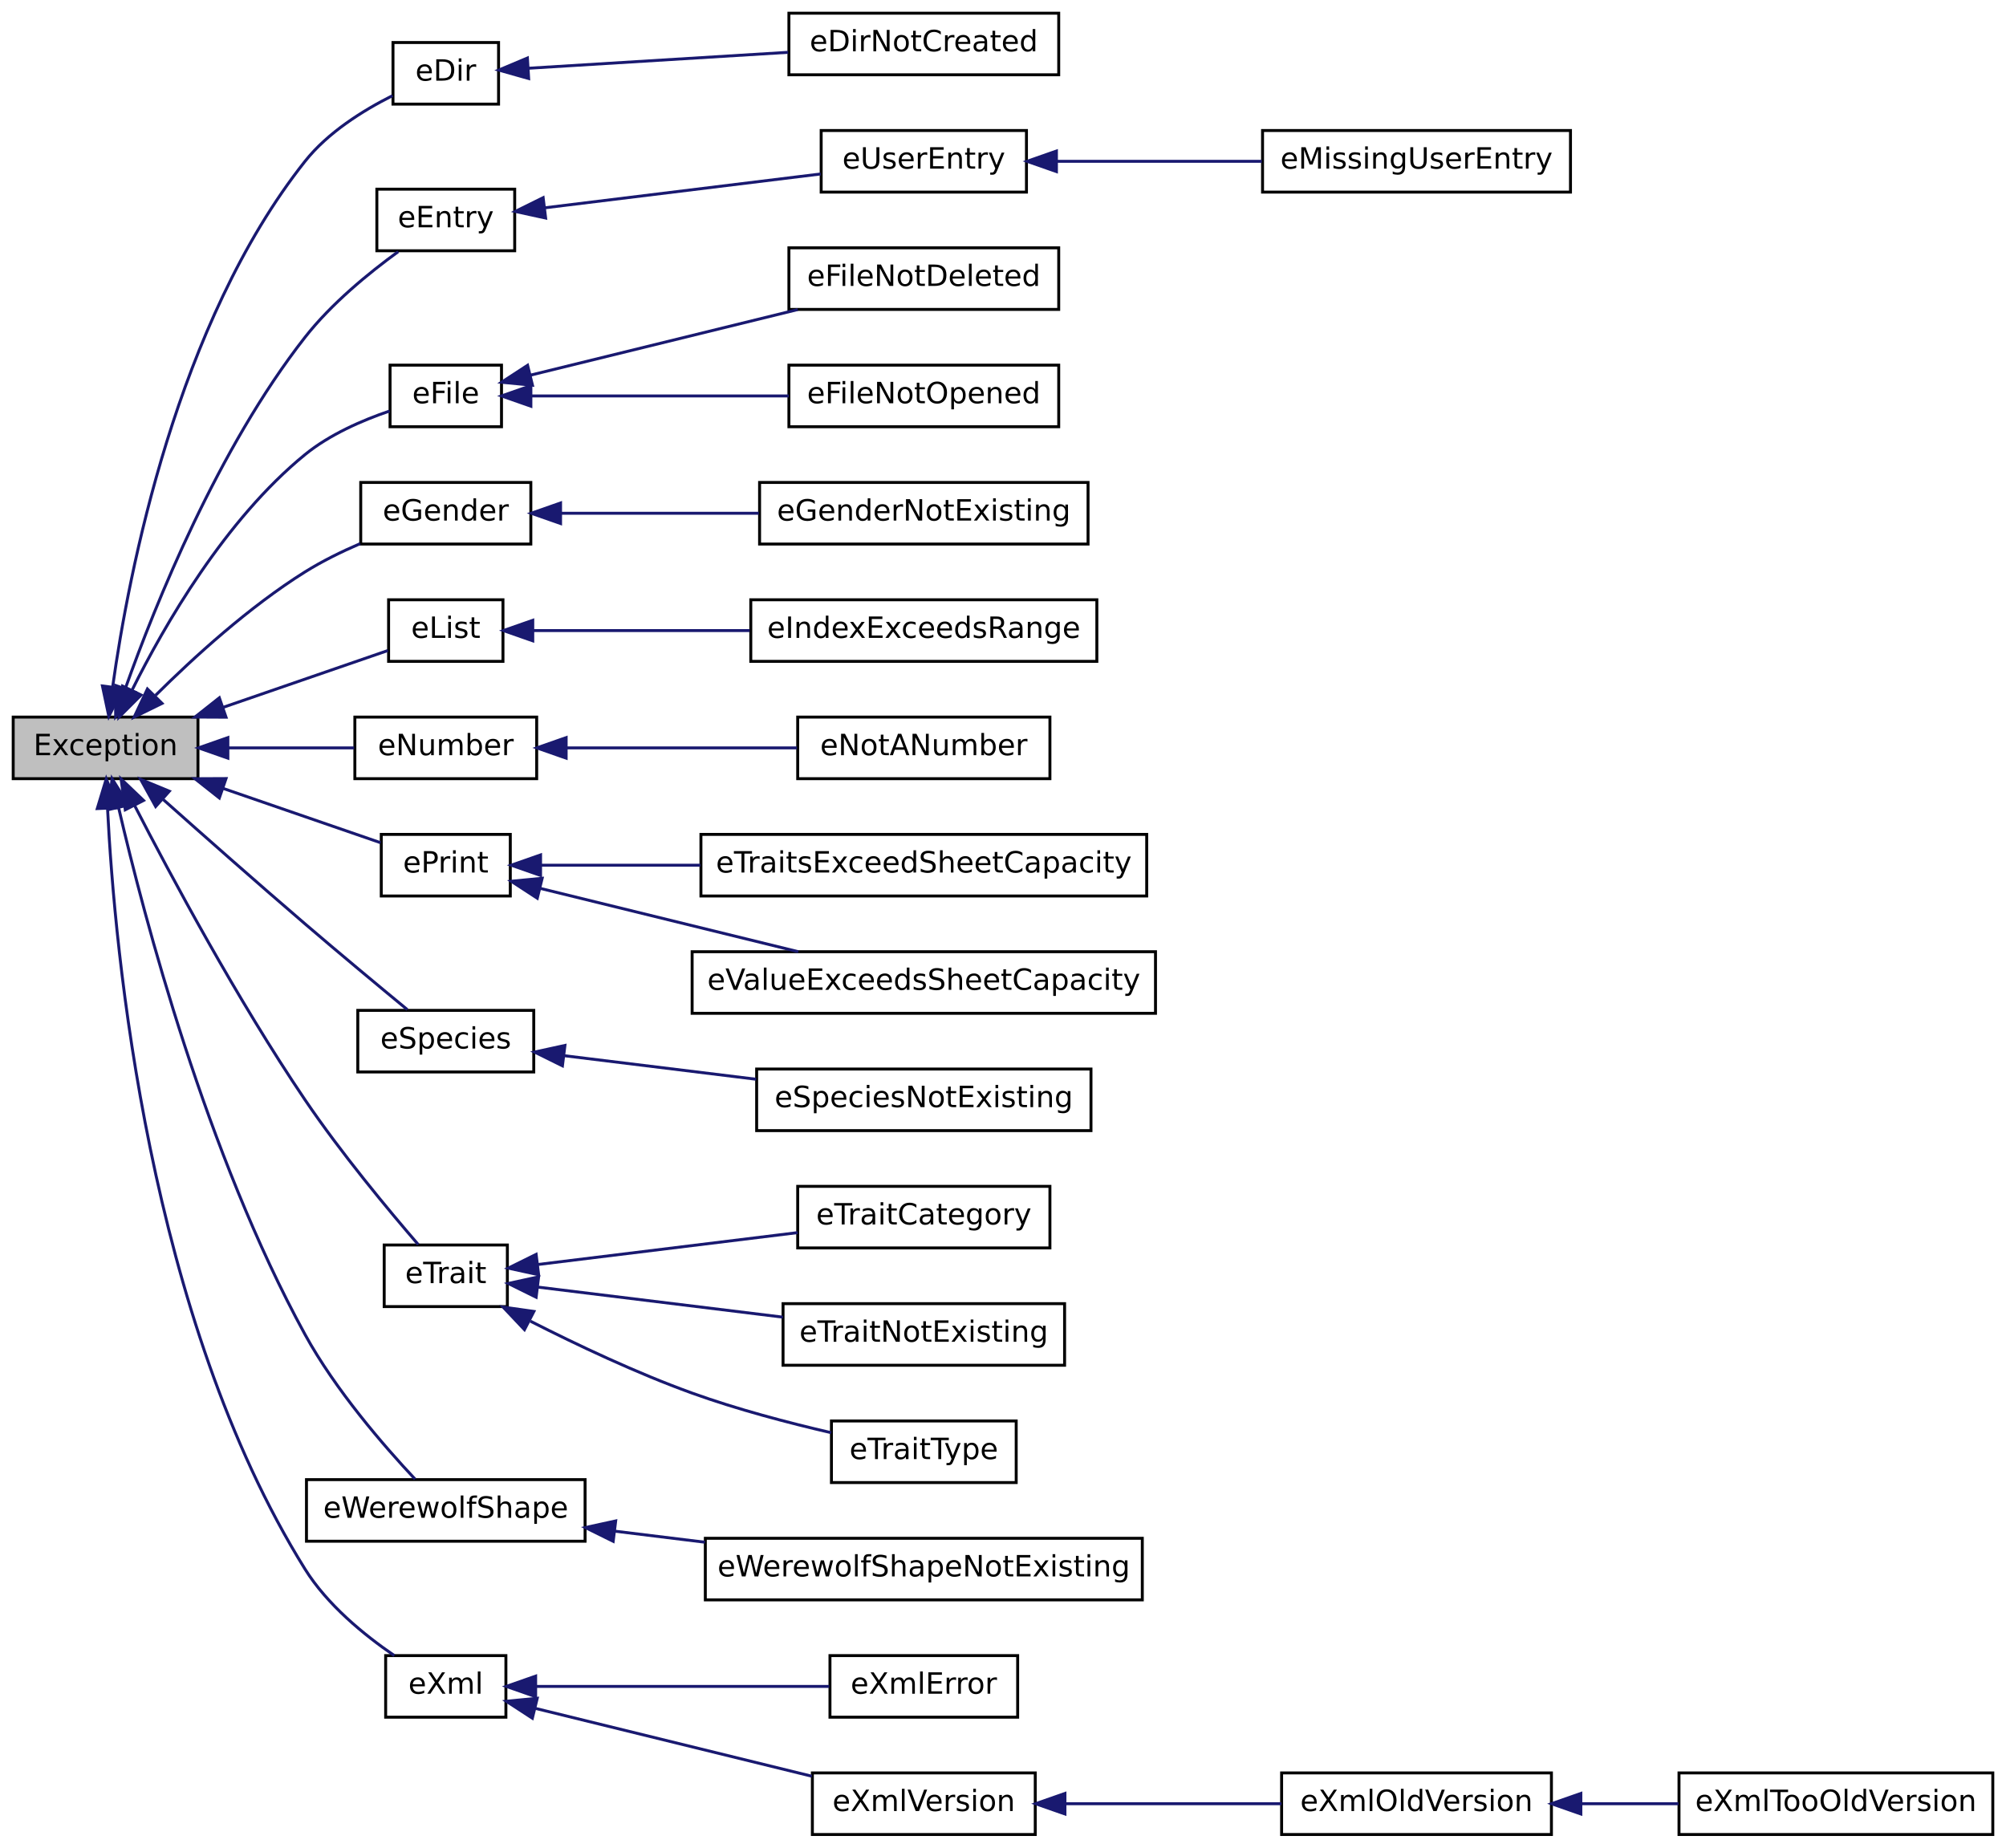
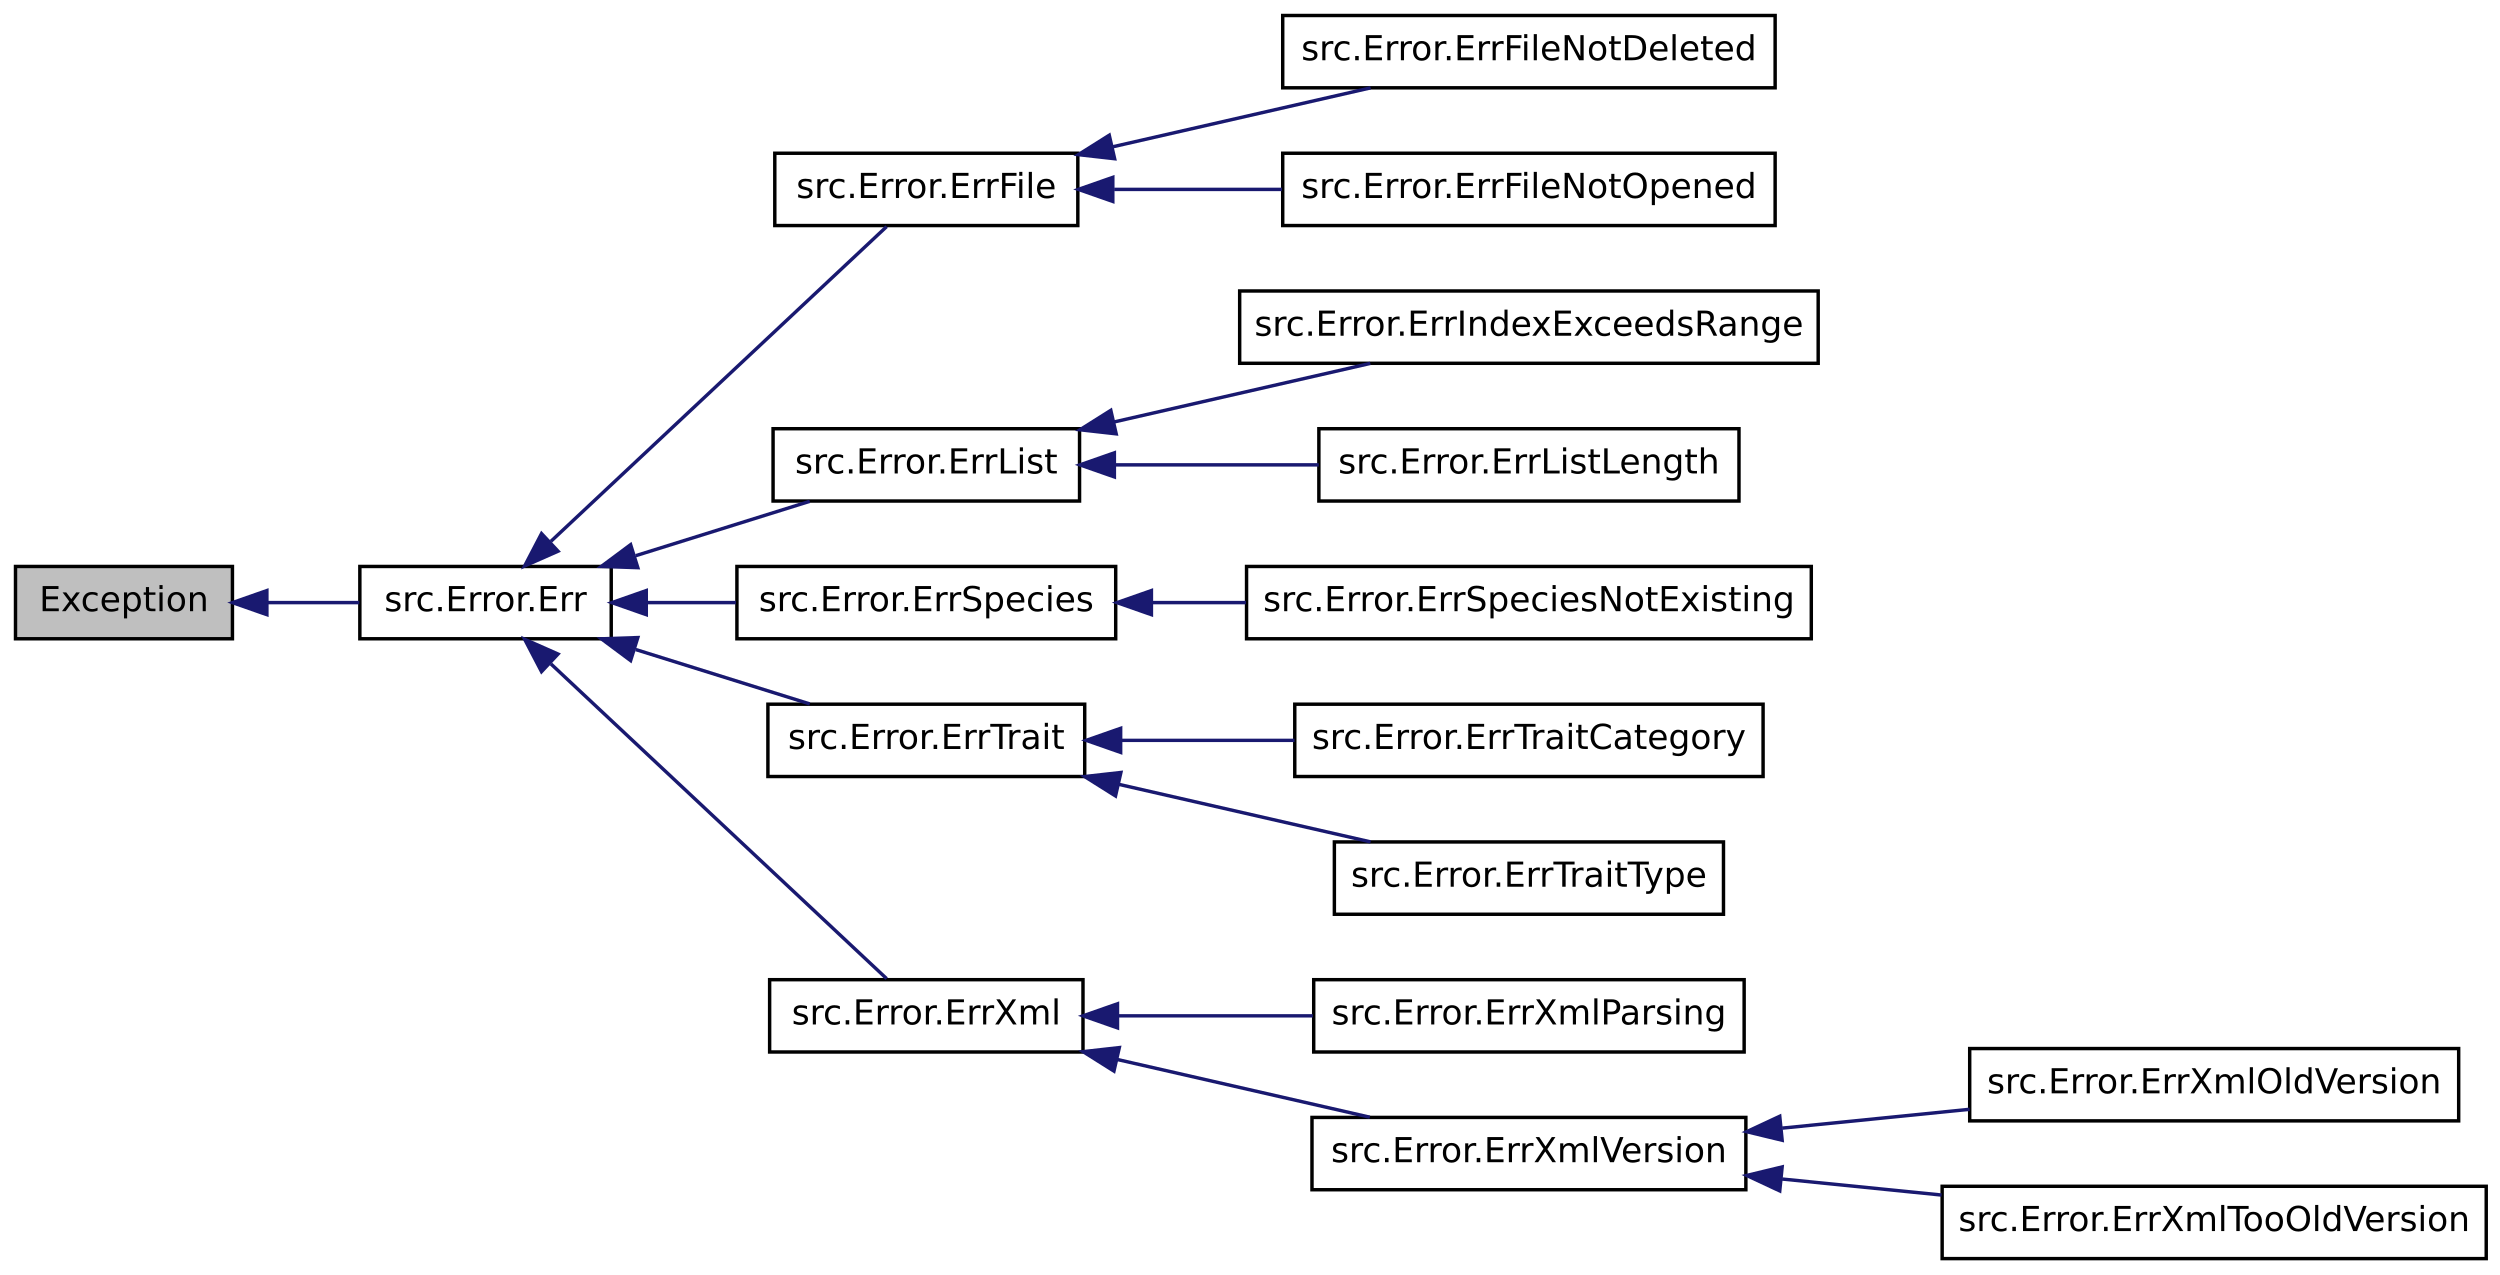
- <svg xmlns="http://www.w3.org/2000/svg" xmlns:xlink="http://www.w3.org/1999/xlink" width="684pt" height="630pt" viewBox="0.00 0.00 684.00 630.00">
-   <g id="graph1" class="graph" transform="scale(1 1) rotate(0) translate(4 626)">
-     <polygon fill="white" stroke="white" points="-4,5 -4,-626 681,-626 681,5 -4,5" />
+ <svg xmlns="http://www.w3.org/2000/svg" xmlns:xlink="http://www.w3.org/1999/xlink" width="726pt" height="370pt" viewBox="0.00 0.00 726.00 370.00">
+   <g id="graph1" class="graph" transform="scale(1 1) rotate(0) translate(4 366)">
+     <polygon fill="white" stroke="white" points="-4,5 -4,-366 723,-366 723,5 -4,5" />
    <g id="node1" class="node">
-       <polygon fill="#bfbfbf" stroke="black" points="0.5,-360.5 0.5,-381.5 63.5,-381.5 63.5,-360.5 0.5,-360.5" />
-       <text text-anchor="middle" x="32" y="-368.5" font-family="DejaVuSans" font-size="10.00">Exception</text>
+       <polygon fill="#bfbfbf" stroke="black" points="0.5,-180.5 0.5,-201.5 63.5,-201.5 63.5,-180.5 0.5,-180.5" />
+       <text text-anchor="middle" x="32" y="-188.5" font-family="DejaVuSans" font-size="10.00">Exception</text>
    </g>
    <g id="node3" class="node">
-       <a xlink:href="classe_dir.html" target="_top" xlink:title="Ausnahme im Verzeichnis-Management.">
-         <polygon fill="white" stroke="black" points="130,-590.5 130,-611.5 166,-611.5 166,-590.5 130,-590.5" />
-         <text text-anchor="middle" x="148" y="-598.5" font-family="DejaVuSans" font-size="10.00">eDir</text>
+       <a xlink:href="classsrc_1_1_error_1_1_err.html" target="_top" xlink:title="Basisklasse für die Ausnahmebehandlung.">
+         <polygon fill="white" stroke="black" points="100.5,-180.5 100.5,-201.5 173.5,-201.5 173.5,-180.5 100.5,-180.5" />
+         <text text-anchor="middle" x="137" y="-188.5" font-family="DejaVuSans" font-size="10.00">src.Error.Err</text>
      </a>
    </g>
    <g id="edge2" class="edge">
-       <path fill="none" stroke="midnightblue" d="M34.423,-391.875C39.88,-430.865 56.266,-515.794 100,-571 107.811,-580.86 119.811,-588.36 129.858,-593.395" />
-       <polygon fill="midnightblue" stroke="midnightblue" points="37.866,-391.212 33.111,-381.744 30.924,-392.111 37.866,-391.212" />
+       <path fill="none" stroke="midnightblue" d="M73.614,-191C82.45,-191 91.715,-191 100.35,-191" />
+       <polygon fill="midnightblue" stroke="midnightblue" points="73.504,-187.5 63.504,-191 73.503,-194.5 73.504,-187.5" />
+     </g>
+     <g id="node5" class="node">
+       <a xlink:href="classsrc_1_1_error_1_1_err_file.html" target="_top" xlink:title="Ausnahme im Datei-Management.">
+         <polygon fill="white" stroke="black" points="221,-300.5 221,-321.5 309,-321.5 309,-300.5 221,-300.5" />
+         <text text-anchor="middle" x="265" y="-308.5" font-family="DejaVuSans" font-size="10.00">src.Error.ErrFile</text>
+       </a>
+     </g>
+     <g id="edge4" class="edge">
+       <path fill="none" stroke="midnightblue" d="M155.972,-208.786C182.904,-234.035 231.398,-279.498 253.482,-300.202" />
+       <polygon fill="midnightblue" stroke="midnightblue" points="158.048,-205.935 148.359,-201.649 153.261,-211.042 158.048,-205.935" />
+     </g>
+     <g id="node11" class="node">
+       <a xlink:href="classsrc_1_1_error_1_1_err_list.html" target="_top" xlink:title="Ausnahme bei Listen.">
+         <polygon fill="white" stroke="black" points="220.5,-220.5 220.5,-241.5 309.5,-241.5 309.5,-220.5 220.5,-220.5" />
+         <text text-anchor="middle" x="265" y="-228.5" font-family="DejaVuSans" font-size="10.00">src.Error.ErrList</text>
+       </a>
+     </g>
+     <g id="edge10" class="edge">
+       <path fill="none" stroke="midnightblue" d="M180.607,-204.627C197.123,-209.789 215.663,-215.582 231.15,-220.422" />
+       <polygon fill="midnightblue" stroke="midnightblue" points="181.219,-201.152 170.63,-201.51 179.131,-207.833 181.219,-201.152" />
+     </g>
+     <g id="node17" class="node">
+       <a xlink:href="classsrc_1_1_error_1_1_err_species.html" target="_top" xlink:title="src.Error.ErrSpecies">
+         <polygon fill="white" stroke="black" points="210,-180.5 210,-201.5 320,-201.5 320,-180.5 210,-180.5" />
+         <text text-anchor="middle" x="265" y="-188.5" font-family="DejaVuSans" font-size="10.00">src.Error.ErrSpecies</text>
+       </a>
+     </g>
+     <g id="edge16" class="edge">
+       <path fill="none" stroke="midnightblue" d="M183.72,-191C192.163,-191 201.04,-191 209.701,-191" />
+       <polygon fill="midnightblue" stroke="midnightblue" points="183.68,-187.5 173.68,-191 183.68,-194.5 183.68,-187.5" />
+     </g>
+     <g id="node21" class="node">
+       <a xlink:href="classsrc_1_1_error_1_1_err_trait.html" target="_top" xlink:title="Ausnahme, falls Fehler bei den Eigenschaften auftritt.">
+         <polygon fill="white" stroke="black" points="219,-140.5 219,-161.5 311,-161.5 311,-140.5 219,-140.5" />
+         <text text-anchor="middle" x="265" y="-148.5" font-family="DejaVuSans" font-size="10.00">src.Error.ErrTrait</text>
+       </a>
+     </g>
+     <g id="edge20" class="edge">
+       <path fill="none" stroke="midnightblue" d="M180.607,-177.373C197.123,-172.211 215.663,-166.418 231.15,-161.578" />
+       <polygon fill="midnightblue" stroke="midnightblue" points="179.131,-174.167 170.63,-180.49 181.219,-180.848 179.131,-174.167" />
+     </g>
+     <g id="node27" class="node">
+       <a xlink:href="classsrc_1_1_error_1_1_err_xml.html" target="_top" xlink:title="Ausnahme beim Lesen der XML-Datei.">
+         <polygon fill="white" stroke="black" points="219.5,-60.5 219.5,-81.5 310.5,-81.5 310.5,-60.5 219.5,-60.5" />
+         <text text-anchor="middle" x="265" y="-68.5" font-family="DejaVuSans" font-size="10.00">src.Error.ErrXml</text>
+       </a>
+     </g>
+     <g id="edge26" class="edge">
+       <path fill="none" stroke="midnightblue" d="M155.972,-173.214C182.904,-147.965 231.398,-102.502 253.482,-81.798" />
+       <polygon fill="midnightblue" stroke="midnightblue" points="153.261,-170.958 148.359,-180.351 158.048,-176.065 153.261,-170.958" />
    </g>
    <g id="node7" class="node">
-       <a xlink:href="classe_entry.html" target="_top" xlink:title="Ausnahme, falls Fehler bei einer Eingabe auftreten.">
-         <polygon fill="white" stroke="black" points="124.5,-540.5 124.5,-561.5 171.5,-561.5 171.5,-540.5 124.5,-540.5" />
-         <text text-anchor="middle" x="148" y="-548.5" font-family="DejaVuSans" font-size="10.00">eEntry</text>
+       <a xlink:href="classsrc_1_1_error_1_1_err_file_not_deleted.html" target="_top" xlink:title="Datei kann nicht gelöscht werden.">
+         <polygon fill="white" stroke="black" points="368.5,-340.5 368.5,-361.5 511.5,-361.5 511.5,-340.5 368.5,-340.5" />
+         <text text-anchor="middle" x="440" y="-348.5" font-family="DejaVuSans" font-size="10.00">src.Error.ErrFileNotDeleted</text>
      </a>
    </g>
    <g id="edge6" class="edge">
-       <path fill="none" stroke="midnightblue" d="M38.795,-391.411C49.005,-420.099 70.317,-473.076 100,-511 108.959,-522.446 121.691,-532.869 131.79,-540.204" />
-       <polygon fill="midnightblue" stroke="midnightblue" points="42.009,-389.994 35.432,-381.687 35.393,-392.282 42.009,-389.994" />
+       <path fill="none" stroke="midnightblue" d="M319.173,-323.382C343.157,-328.865 371.07,-335.245 394.021,-340.49" />
+       <polygon fill="midnightblue" stroke="midnightblue" points="319.688,-319.91 309.16,-321.094 318.129,-326.734 319.688,-319.91" />
+     </g>
+     <g id="node9" class="node">
+       <a xlink:href="classsrc_1_1_error_1_1_err_file_not_opened.html" target="_top" xlink:title="Datei kann nicht geöffnet werden.">
+         <polygon fill="white" stroke="black" points="368.5,-300.5 368.5,-321.5 511.5,-321.5 511.5,-300.5 368.5,-300.5" />
+         <text text-anchor="middle" x="440" y="-308.5" font-family="DejaVuSans" font-size="10.00">src.Error.ErrFileNotOpened</text>
+       </a>
+     </g>
+     <g id="edge8" class="edge">
+       <path fill="none" stroke="midnightblue" d="M319.554,-311C334.98,-311 352.004,-311 368.276,-311" />
+       <polygon fill="midnightblue" stroke="midnightblue" points="319.16,-307.5 309.16,-311 319.16,-314.5 319.16,-307.5" />
    </g>
    <g id="node13" class="node">
-       <a xlink:href="classe_file.html" target="_top" xlink:title="Ausnahme im Datei-Management.">
-         <polygon fill="white" stroke="black" points="129,-480.5 129,-501.5 167,-501.5 167,-480.5 129,-480.5" />
-         <text text-anchor="middle" x="148" y="-488.5" font-family="DejaVuSans" font-size="10.00">eFile</text>
+       <a xlink:href="classsrc_1_1_error_1_1_err_index_exceeds_range.html" target="_top" xlink:title="Index überschreitet Listengröße.">
+         <polygon fill="white" stroke="black" points="356,-260.5 356,-281.5 524,-281.5 524,-260.5 356,-260.5" />
+         <text text-anchor="middle" x="440" y="-268.5" font-family="DejaVuSans" font-size="10.00">src.Error.ErrIndexExceedsRange</text>
      </a>
    </g>
    <g id="edge12" class="edge">
-       <path fill="none" stroke="midnightblue" d="M41.017,-390.674C52.08,-412.879 72.771,-448.791 100,-471 108.395,-477.847 119.467,-482.67 128.861,-485.861" />
-       <polygon fill="midnightblue" stroke="midnightblue" points="44.111,-389.03 36.623,-381.535 37.802,-392.064 44.111,-389.03" />
+       <path fill="none" stroke="midnightblue" d="M319.581,-243.476C343.447,-248.931 371.137,-255.26 393.943,-260.473" />
+       <polygon fill="midnightblue" stroke="midnightblue" points="320.141,-240.014 309.613,-241.197 318.581,-246.838 320.141,-240.014" />
+     </g>
+     <g id="node15" class="node">
+       <a xlink:href="classsrc_1_1_error_1_1_err_list_length.html" target="_top" xlink:title="Listenlänge stimmt nicht mit erwartetem Wert überein.">
+         <polygon fill="white" stroke="black" points="379,-220.5 379,-241.5 501,-241.5 501,-220.5 379,-220.5" />
+         <text text-anchor="middle" x="440" y="-228.5" font-family="DejaVuSans" font-size="10.00">src.Error.ErrListLength</text>
+       </a>
+     </g>
+     <g id="edge14" class="edge">
+       <path fill="none" stroke="midnightblue" d="M319.782,-231C338.57,-231 359.71,-231 378.962,-231" />
+       <polygon fill="midnightblue" stroke="midnightblue" points="319.613,-227.5 309.613,-231 319.613,-234.5 319.613,-227.5" />
    </g>
    <g id="node19" class="node">
-       <a xlink:href="classe_gender.html" target="_top" xlink:title="Ausnahme, falls Fehler bei den Geschlechtern auftritt.">
-         <polygon fill="white" stroke="black" points="119,-440.5 119,-461.5 177,-461.5 177,-440.5 119,-440.5" />
-         <text text-anchor="middle" x="148" y="-448.5" font-family="DejaVuSans" font-size="10.00">eGender</text>
+       <a xlink:href="classsrc_1_1_error_1_1_err_species_not_existing.html" target="_top" xlink:title="src.Error.ErrSpeciesNotExisting">
+         <polygon fill="white" stroke="black" points="358,-180.5 358,-201.5 522,-201.5 522,-180.5 358,-180.5" />
+         <text text-anchor="middle" x="440" y="-188.5" font-family="DejaVuSans" font-size="10.00">src.Error.ErrSpeciesNotExisting</text>
      </a>
    </g>
    <g id="edge18" class="edge">
-       <path fill="none" stroke="midnightblue" d="M49.047,-388.926C62.08,-401.876 80.987,-419.109 100,-431 105.817,-434.638 112.411,-437.879 118.807,-440.637" />
-       <polygon fill="midnightblue" stroke="midnightblue" points="51.252,-386.176 41.743,-381.503 46.262,-391.086 51.252,-386.176" />
+       <path fill="none" stroke="midnightblue" d="M330.621,-191C339.498,-191 348.696,-191 357.816,-191" />
+       <polygon fill="midnightblue" stroke="midnightblue" points="330.371,-187.5 320.371,-191 330.371,-194.5 330.371,-187.5" />
    </g>
    <g id="node23" class="node">
-       <a xlink:href="classe_list.html" target="_top" xlink:title="Ausnahme bei Listen oder Vektoren.">
-         <polygon fill="white" stroke="black" points="128.5,-400.5 128.5,-421.5 167.5,-421.5 167.5,-400.5 128.5,-400.5" />
-         <text text-anchor="middle" x="148" y="-408.5" font-family="DejaVuSans" font-size="10.00">eList</text>
+       <a xlink:href="classsrc_1_1_error_1_1_err_trait_category.html" target="_top" xlink:title="Ausnahme, falls eine falsche Kategorie genutzt wird.">
+         <polygon fill="white" stroke="black" points="372,-140.5 372,-161.5 508,-161.5 508,-140.5 372,-140.5" />
+         <text text-anchor="middle" x="440" y="-148.5" font-family="DejaVuSans" font-size="10.00">src.Error.ErrTraitCategory</text>
      </a>
    </g>
    <g id="edge22" class="edge">
-       <path fill="none" stroke="midnightblue" d="M72.102,-384.828C91.095,-391.377 112.926,-398.906 128.285,-404.202" />
-       <polygon fill="midnightblue" stroke="midnightblue" points="73.072,-381.461 62.478,-381.51 70.79,-388.078 73.072,-381.461" />
+       <path fill="none" stroke="midnightblue" d="M321.707,-151C337.722,-151 355.314,-151 371.923,-151" />
+       <polygon fill="midnightblue" stroke="midnightblue" points="321.437,-147.5 311.437,-151 321.437,-154.5 321.437,-147.5" />
    </g>
-     <g id="node27" class="node">
-       <a xlink:href="classe_number.html" target="_top" xlink:title="Ausnahme bei Zahlen.">
-         <polygon fill="white" stroke="black" points="117,-360.5 117,-381.5 179,-381.5 179,-360.5 117,-360.5" />
-         <text text-anchor="middle" x="148" y="-368.5" font-family="DejaVuSans" font-size="10.00">eNumber</text>
+     <g id="node25" class="node">
+       <a xlink:href="classsrc_1_1_error_1_1_err_trait_type.html" target="_top" xlink:title="Ausnahme, falls ein falscher Typ genutzt wird.">
+         <polygon fill="white" stroke="black" points="383.5,-100.5 383.5,-121.5 496.5,-121.5 496.5,-100.5 383.5,-100.5" />
+         <text text-anchor="middle" x="440" y="-108.5" font-family="DejaVuSans" font-size="10.00">src.Error.ErrTraitType</text>
      </a>
    </g>
-     <g id="edge26" class="edge">
-       <path fill="none" stroke="midnightblue" d="M73.725,-371C87.913,-371 103.516,-371 116.742,-371" />
-       <polygon fill="midnightblue" stroke="midnightblue" points="73.698,-367.5 63.697,-371 73.698,-374.5 73.698,-367.5" />
+     <g id="edge24" class="edge">
+       <path fill="none" stroke="midnightblue" d="M320.853,-138.234C344.454,-132.839 371.607,-126.633 394.024,-121.509" />
+       <polygon fill="midnightblue" stroke="midnightblue" points="319.948,-134.85 310.979,-140.49 321.508,-141.674 319.948,-134.85" />
+     </g>
+     <g id="node29" class="node">
+       <a xlink:href="classsrc_1_1_error_1_1_err_xml_parsing.html" target="_top" xlink:title="Beim Parsen der XML-Datei trat ein Fehler auf.">
+         <polygon fill="white" stroke="black" points="377.5,-60.5 377.5,-81.5 502.5,-81.5 502.5,-60.5 377.5,-60.5" />
+         <text text-anchor="middle" x="440" y="-68.5" font-family="DejaVuSans" font-size="10.00">src.Error.ErrXmlParsing</text>
+       </a>
+     </g>
+     <g id="edge28" class="edge">
+       <path fill="none" stroke="midnightblue" d="M320.583,-71C338.612,-71 358.737,-71 377.251,-71" />
+       <polygon fill="midnightblue" stroke="midnightblue" points="320.522,-67.5 310.522,-71 320.522,-74.5 320.522,-67.5" />
    </g>
    <g id="node31" class="node">
-       <a xlink:href="classe_print.html" target="_top" xlink:title="Ausnahme, falls beim Audrucken ein Fehler entsteht.">
-         <polygon fill="white" stroke="black" points="126,-320.5 126,-341.5 170,-341.5 170,-320.5 126,-320.5" />
-         <text text-anchor="middle" x="148" y="-328.5" font-family="DejaVuSans" font-size="10.00">ePrint</text>
+       <a xlink:href="classsrc_1_1_error_1_1_err_xml_version.html" target="_top" xlink:title="Die XML-Datei weist die falsche Version auf.">
+         <polygon fill="white" stroke="black" points="377,-20.5 377,-41.5 503,-41.5 503,-20.5 377,-20.5" />
+         <text text-anchor="middle" x="440" y="-28.5" font-family="DejaVuSans" font-size="10.00">src.Error.ErrXmlVersion</text>
      </a>
    </g>
    <g id="edge30" class="edge">
-       <path fill="none" stroke="midnightblue" d="M72.152,-357.154C90.126,-350.957 110.633,-343.885 125.788,-338.659" />
-       <polygon fill="midnightblue" stroke="midnightblue" points="70.79,-353.922 62.478,-360.49 73.072,-360.539 70.79,-353.922" />
-     </g>
-     <g id="node37" class="node">
-       <a xlink:href="classe_species.html" target="_top" xlink:title="Ausnahme, falls Fehler bei den Spezies auftritt.">
-         <polygon fill="white" stroke="black" points="118,-260.5 118,-281.5 178,-281.5 178,-260.5 118,-260.5" />
-         <text text-anchor="middle" x="148" y="-268.5" font-family="DejaVuSans" font-size="10.00">eSpecies</text>
-       </a>
-     </g>
-     <g id="edge36" class="edge">
-       <path fill="none" stroke="midnightblue" d="M51.668,-353.384C65.178,-341.348 83.57,-325.089 100,-311 111.693,-300.973 125.183,-289.762 134.878,-281.767" />
-       <polygon fill="midnightblue" stroke="midnightblue" points="49.077,-351.005 43.948,-360.275 53.739,-356.227 49.077,-351.005" />
-     </g>
-     <g id="node41" class="node">
-       <a xlink:href="classe_trait.html" target="_top" xlink:title="Ausnahme, falls Fehler bei den Eigenschaften auftritt.">
-         <polygon fill="white" stroke="black" points="127,-180.5 127,-201.5 169,-201.5 169,-180.5 127,-180.5" />
-         <text text-anchor="middle" x="148" y="-188.5" font-family="DejaVuSans" font-size="10.00">eTrait</text>
-       </a>
-     </g>
-     <g id="edge40" class="edge">
-       <path fill="none" stroke="midnightblue" d="M41.835,-351.476C54.313,-327.249 76.992,-284.984 100,-251 112.265,-232.884 128.515,-213.355 138.61,-201.658" />
-       <polygon fill="midnightblue" stroke="midnightblue" points="38.712,-349.895 37.284,-360.393 44.947,-353.077 38.712,-349.895" />
-     </g>
-     <g id="node49" class="node">
-       <a xlink:href="classe_werewolf_shape.html" target="_top" xlink:title="Ausnahme, falls Fehler Bei den Gestalten der Werwölfe auftritt.">
-         <polygon fill="white" stroke="black" points="100.5,-100.5 100.5,-121.5 195.5,-121.5 195.5,-100.5 100.5,-100.5" />
-         <text text-anchor="middle" x="148" y="-108.5" font-family="DejaVuSans" font-size="10.00">eWerewolfShape</text>
-       </a>
-     </g>
-     <g id="edge48" class="edge">
-       <path fill="none" stroke="midnightblue" d="M36.509,-350.344C45.208,-312.943 66.462,-232.21 100,-171 110.384,-152.048 126.848,-133.055 137.538,-121.662" />
-       <polygon fill="midnightblue" stroke="midnightblue" points="33.007,-349.964 34.213,-360.49 39.834,-351.51 33.007,-349.964" />
-     </g>
-     <g id="node53" class="node">
-       <a xlink:href="classe_xml.html" target="_top" xlink:title="Ausnahme beim Lesen der XML-Datei.">
-         <polygon fill="white" stroke="black" points="127.5,-40.5 127.5,-61.5 168.5,-61.5 168.5,-40.5 127.5,-40.5" />
-         <text text-anchor="middle" x="148" y="-48.5" font-family="DejaVuSans" font-size="10.00">eXml</text>
-       </a>
-     </g>
-     <g id="edge52" class="edge">
-       <path fill="none" stroke="midnightblue" d="M32.675,-350.198C35.141,-301.294 46.616,-176.69 100,-91 107.571,-78.847 120.096,-68.592 130.454,-61.509" />
-       <polygon fill="midnightblue" stroke="midnightblue" points="29.167,-350.302 32.238,-360.442 36.161,-350.6 29.167,-350.302" />
-     </g>
-     <g id="node5" class="node">
-       <a xlink:href="classe_dir_not_created.html" target="_top" xlink:title="Verzeichnis kann nicht angelegt werden.">
-         <polygon fill="white" stroke="black" points="265,-600.5 265,-621.5 357,-621.5 357,-600.5 265,-600.5" />
-         <text text-anchor="middle" x="311" y="-608.5" font-family="DejaVuSans" font-size="10.00">eDirNotCreated</text>
-       </a>
-     </g>
-     <g id="edge4" class="edge">
-       <path fill="none" stroke="midnightblue" d="M176.07,-602.722C200.421,-604.216 236.15,-606.408 264.725,-608.161" />
-       <polygon fill="midnightblue" stroke="midnightblue" points="176.262,-599.227 166.067,-602.108 175.834,-606.214 176.262,-599.227" />
-     </g>
-     <g id="node9" class="node">
-       <a xlink:href="classe_user_entry.html" target="_top" xlink:title="Ausnahme, falls Fehler bei einer Benutzereingabe auftreten.">
-         <polygon fill="white" stroke="black" points="276,-560.5 276,-581.5 346,-581.5 346,-560.5 276,-560.5" />
-         <text text-anchor="middle" x="311" y="-568.5" font-family="DejaVuSans" font-size="10.00">eUserEntry</text>
-       </a>
-     </g>
-     <g id="edge8" class="edge">
-       <path fill="none" stroke="midnightblue" d="M181.648,-555.129C209.158,-558.504 247.931,-563.262 275.843,-566.686" />
-       <polygon fill="midnightblue" stroke="midnightblue" points="182.053,-551.652 171.702,-553.908 181.201,-558.6 182.053,-551.652" />
-     </g>
-     <g id="node11" class="node">
-       <a xlink:href="classe_missing_user_entry.html" target="_top" xlink:title="Ausnahme, falls Fehler bei einer Benutzereingabe auftreten.">
-         <polygon fill="white" stroke="black" points="426.5,-560.5 426.5,-581.5 531.5,-581.5 531.5,-560.5 426.5,-560.5" />
-         <text text-anchor="middle" x="479" y="-568.5" font-family="DejaVuSans" font-size="10.00">eMissingUserEntry</text>
-       </a>
-     </g>
-     <g id="edge10" class="edge">
-       <path fill="none" stroke="midnightblue" d="M356.417,-571C377.97,-571 403.853,-571 426.27,-571" />
-       <polygon fill="midnightblue" stroke="midnightblue" points="356.218,-567.5 346.218,-571 356.218,-574.5 356.218,-567.5" />
-     </g>
-     <g id="node15" class="node">
-       <a xlink:href="classe_file_not_deleted.html" target="_top" xlink:title="Datei kann nicht gelöscht werden.">
-         <polygon fill="white" stroke="black" points="265,-520.5 265,-541.5 357,-541.5 357,-520.5 265,-520.5" />
-         <text text-anchor="middle" x="311" y="-528.5" font-family="DejaVuSans" font-size="10.00">eFileNotDeleted</text>
-       </a>
-     </g>
-     <g id="edge14" class="edge">
-       <path fill="none" stroke="midnightblue" d="M176.739,-498.052C202.023,-504.257 239.191,-513.378 268.013,-520.451" />
-       <polygon fill="midnightblue" stroke="midnightblue" points="177.563,-494.651 167.017,-495.667 175.895,-501.449 177.563,-494.651" />
-     </g>
-     <g id="node17" class="node">
-       <a xlink:href="classe_file_not_opened.html" target="_top" xlink:title="Datei kann nicht geöffnet werden.">
-         <polygon fill="white" stroke="black" points="265,-480.5 265,-501.5 357,-501.5 357,-480.5 265,-480.5" />
-         <text text-anchor="middle" x="311" y="-488.5" font-family="DejaVuSans" font-size="10.00">eFileNotOpened</text>
-       </a>
-     </g>
-     <g id="edge16" class="edge">
-       <path fill="none" stroke="midnightblue" d="M177.072,-491C201.462,-491 236.736,-491 264.961,-491" />
-       <polygon fill="midnightblue" stroke="midnightblue" points="177.017,-487.5 167.017,-491 177.017,-494.5 177.017,-487.5" />
-     </g>
-     <g id="node21" class="node">
-       <a xlink:href="classe_gender_not_existing.html" target="_top" xlink:title="Ausnahme, falls das spezifizierte Geschlecht nicht existiert.">
-         <polygon fill="white" stroke="black" points="255,-440.5 255,-461.5 367,-461.5 367,-440.5 255,-440.5" />
-         <text text-anchor="middle" x="311" y="-448.5" font-family="DejaVuSans" font-size="10.00">eGenderNotExisting</text>
-       </a>
-     </g>
-     <g id="edge20" class="edge">
-       <path fill="none" stroke="midnightblue" d="M187.242,-451C207.472,-451 232.503,-451 254.75,-451" />
-       <polygon fill="midnightblue" stroke="midnightblue" points="187.141,-447.5 177.141,-451 187.141,-454.5 187.141,-447.5" />
-     </g>
-     <g id="node25" class="node">
-       <a xlink:href="classe_index_exceeds_range.html" target="_top" xlink:title="Index überschreitet Listengröße.">
-         <polygon fill="white" stroke="black" points="252,-400.5 252,-421.5 370,-421.5 370,-400.5 252,-400.5" />
-         <text text-anchor="middle" x="311" y="-408.5" font-family="DejaVuSans" font-size="10.00">eIndexExceedsRange</text>
-       </a>
-     </g>
-     <g id="edge24" class="edge">
-       <path fill="none" stroke="midnightblue" d="M177.701,-411C198.323,-411 226.501,-411 251.639,-411" />
-       <polygon fill="midnightblue" stroke="midnightblue" points="177.662,-407.5 167.662,-411 177.662,-414.5 177.662,-407.5" />
-     </g>
-     <g id="node29" class="node">
-       <a xlink:href="classe_not_a_number.html" target="_top" xlink:title="Ausnahme beim Fehlen einer Zahl.">
-         <polygon fill="white" stroke="black" points="268,-360.5 268,-381.5 354,-381.5 354,-360.5 268,-360.5" />
-         <text text-anchor="middle" x="311" y="-368.5" font-family="DejaVuSans" font-size="10.00">eNotANumber</text>
-       </a>
-     </g>
-     <g id="edge28" class="edge">
-       <path fill="none" stroke="midnightblue" d="M189.245,-371C213.235,-371 243.438,-371 267.76,-371" />
-       <polygon fill="midnightblue" stroke="midnightblue" points="189.043,-367.5 179.043,-371 189.043,-374.5 189.043,-367.5" />
+       <path fill="none" stroke="midnightblue" d="M320.401,-58.337C344.027,-52.937 371.276,-46.708 393.793,-41.562" />
+       <polygon fill="midnightblue" stroke="midnightblue" points="319.491,-54.955 310.522,-60.595 321.051,-61.779 319.491,-54.955" />
    </g>
    <g id="node33" class="node">
-       <a xlink:href="classe_traits_exceed_sheet_capacity.html" target="_top" xlink:title="Ausnahme, falls zu viele Eigenschaften gedruckt werden sollen.">
-         <polygon fill="white" stroke="black" points="235,-320.5 235,-341.5 387,-341.5 387,-320.5 235,-320.5" />
-         <text text-anchor="middle" x="311" y="-328.5" font-family="DejaVuSans" font-size="10.00">eTraitsExceedSheetCapacity</text>
+       <a xlink:href="classsrc_1_1_error_1_1_err_xml_old_version.html" target="_top" xlink:title="Die Version der XML-Datei paßt zwar zu diesem Programm, ist aber zu alt.">
+         <polygon fill="white" stroke="black" points="568,-40.5 568,-61.5 710,-61.5 710,-40.5 568,-40.5" />
+         <text text-anchor="middle" x="639" y="-48.5" font-family="DejaVuSans" font-size="10.00">src.Error.ErrXmlOldVersion</text>
      </a>
    </g>
    <g id="edge32" class="edge">
-       <path fill="none" stroke="midnightblue" d="M180.506,-331C196.179,-331 215.694,-331 234.818,-331" />
-       <polygon fill="midnightblue" stroke="midnightblue" points="180.323,-327.5 170.323,-331 180.323,-334.5 180.323,-327.5" />
+       <path fill="none" stroke="midnightblue" d="M513.552,-38.392C531.335,-40.179 550.306,-42.086 567.97,-43.861" />
+       <polygon fill="midnightblue" stroke="midnightblue" points="513.538,-34.873 503.238,-37.356 512.838,-41.838 513.538,-34.873" />
    </g>
    <g id="node35" class="node">
-       <a xlink:href="classe_value_exceeds_sheet_capacity.html" target="_top" xlink:title="Ausnahme, falls ein zu großer Wert auf den Charakterbogen gedruckt werden soll.">
-         <polygon fill="white" stroke="black" points="232,-280.5 232,-301.5 390,-301.5 390,-280.5 232,-280.5" />
-         <text text-anchor="middle" x="311" y="-288.5" font-family="DejaVuSans" font-size="10.00">eValueExceedsSheetCapacity</text>
+       <a xlink:href="classsrc_1_1_error_1_1_err_xml_too_old_version.html" target="_top" xlink:title="Die Version der XML-Datei paßt zwar zu diesem Programm, ist aber viel zu alt.">
+         <polygon fill="white" stroke="black" points="560,-0.5 560,-21.5 718,-21.5 718,-0.5 560,-0.5" />
+         <text text-anchor="middle" x="639" y="-8.5" font-family="DejaVuSans" font-size="10.00">src.Error.ErrXmlTooOldVersion</text>
      </a>
    </g>
    <g id="edge34" class="edge">
-       <path fill="none" stroke="midnightblue" d="M180.114,-323.119C205.307,-316.937 240.608,-308.274 268.2,-301.503" />
-       <polygon fill="midnightblue" stroke="midnightblue" points="179.2,-319.74 170.323,-325.522 180.869,-326.538 179.2,-319.74" />
-     </g>
-     <g id="node39" class="node">
-       <a xlink:href="classe_species_not_existing.html" target="_top" xlink:title="Ausnahme, falls eine spezifizierte Spezies nicht existiert.">
-         <polygon fill="white" stroke="black" points="254,-240.5 254,-261.5 368,-261.5 368,-240.5 254,-240.5" />
-         <text text-anchor="middle" x="311" y="-248.5" font-family="DejaVuSans" font-size="10.00">eSpeciesNotExisting</text>
-       </a>
-     </g>
-     <g id="edge38" class="edge">
-       <path fill="none" stroke="midnightblue" d="M188.455,-266.036C208.187,-263.615 232.263,-260.661 253.835,-258.014" />
-       <polygon fill="midnightblue" stroke="midnightblue" points="187.776,-262.593 178.277,-267.285 188.629,-269.541 187.776,-262.593" />
-     </g>
-     <g id="node43" class="node">
-       <a xlink:href="classe_trait_category.html" target="_top" xlink:title="Ausnahme, falls eine falsche Kategorie genutzt wird.">
-         <polygon fill="white" stroke="black" points="268,-200.5 268,-221.5 354,-221.5 354,-200.5 268,-200.5" />
-         <text text-anchor="middle" x="311" y="-208.5" font-family="DejaVuSans" font-size="10.00">eTraitCategory</text>
-       </a>
-     </g>
-     <g id="edge42" class="edge">
-       <path fill="none" stroke="midnightblue" d="M179.405,-194.853C204.573,-197.941 240.152,-202.307 267.97,-205.72" />
-       <polygon fill="midnightblue" stroke="midnightblue" points="179.661,-191.359 169.309,-193.615 178.809,-198.307 179.661,-191.359" />
-     </g>
-     <g id="node45" class="node">
-       <a xlink:href="classe_trait_not_existing.html" target="_top" xlink:title="Ausnahme, falls eine spezifizierte Eigenscahft nicht existiert.">
-         <polygon fill="white" stroke="black" points="263,-160.5 263,-181.5 359,-181.5 359,-160.5 263,-160.5" />
-         <text text-anchor="middle" x="311" y="-168.5" font-family="DejaVuSans" font-size="10.00">eTraitNotExisting</text>
-       </a>
-     </g>
-     <g id="edge44" class="edge">
-       <path fill="none" stroke="midnightblue" d="M179.484,-187.137C203.153,-184.233 235.997,-180.203 262.942,-176.897" />
-       <polygon fill="midnightblue" stroke="midnightblue" points="178.809,-183.693 169.309,-188.385 179.661,-190.641 178.809,-183.693" />
-     </g>
-     <g id="node47" class="node">
-       <a xlink:href="classe_trait_type.html" target="_top" xlink:title="Ausnahme, falls ein falscher Typ genutzt wird.">
-         <polygon fill="white" stroke="black" points="279.5,-120.5 279.5,-141.5 342.5,-141.5 342.5,-120.5 279.5,-120.5" />
-         <text text-anchor="middle" x="311" y="-128.5" font-family="DejaVuSans" font-size="10.00">eTraitType</text>
-       </a>
-     </g>
-     <g id="edge46" class="edge">
-       <path fill="none" stroke="midnightblue" d="M176.856,-175.526C192.791,-167.427 213.126,-157.808 232,-151 247.305,-145.479 264.801,-140.883 279.432,-137.494" />
-       <polygon fill="midnightblue" stroke="midnightblue" points="174.832,-172.633 167.556,-180.334 178.047,-178.851 174.832,-172.633" />
-     </g>
-     <g id="node51" class="node">
-       <a xlink:href="classe_werewolf_shape_not_existing.html" target="_top" xlink:title="Ausnahme, falls eine ungültige Werwolf-Gestalt gewählt wird.">
-         <polygon fill="white" stroke="black" points="236.5,-80.5 236.5,-101.5 385.5,-101.5 385.5,-80.5 236.5,-80.5" />
-         <text text-anchor="middle" x="311" y="-88.5" font-family="DejaVuSans" font-size="10.00">eWerewolfShapeNotExisting</text>
-       </a>
-     </g>
-     <g id="edge50" class="edge">
-       <path fill="none" stroke="midnightblue" d="M205.711,-103.919C215.634,-102.701 226.073,-101.42 236.365,-100.158" />
-       <polygon fill="midnightblue" stroke="midnightblue" points="205.084,-100.47 195.585,-105.161 205.936,-107.417 205.084,-100.47" />
-     </g>
-     <g id="node55" class="node">
-       <a xlink:href="classe_xml_error.html" target="_top" xlink:title="Beim Parsen der XML-Datei trat ein Fehler auf.">
-         <polygon fill="white" stroke="black" points="279,-40.5 279,-61.5 343,-61.5 343,-40.5 279,-40.5" />
-         <text text-anchor="middle" x="311" y="-48.5" font-family="DejaVuSans" font-size="10.00">eXmlError</text>
-       </a>
-     </g>
-     <g id="edge54" class="edge">
-       <path fill="none" stroke="midnightblue" d="M178.863,-51C207.428,-51 249.739,-51 278.742,-51" />
-       <polygon fill="midnightblue" stroke="midnightblue" points="178.644,-47.5 168.644,-51 178.644,-54.5 178.644,-47.5" />
-     </g>
-     <g id="node57" class="node">
-       <a xlink:href="classe_xml_version.html" target="_top" xlink:title="Die XML-Datei weist die falsche Version auf.">
-         <polygon fill="white" stroke="black" points="273,-0.5 273,-21.5 349,-21.5 349,-0.5 273,-0.5" />
-         <text text-anchor="middle" x="311" y="-8.5" font-family="DejaVuSans" font-size="10.00">eXmlVersion</text>
-       </a>
-     </g>
-     <g id="edge56" class="edge">
-       <path fill="none" stroke="midnightblue" d="M178.576,-43.497C205.262,-36.948 244.1,-27.417 272.821,-20.369" />
-       <polygon fill="midnightblue" stroke="midnightblue" points="177.522,-40.151 168.644,-45.934 179.19,-46.95 177.522,-40.151" />
-     </g>
-     <g id="node59" class="node">
-       <a xlink:href="classe_xml_old_version.html" target="_top" xlink:title="Die Version der XML-Datei paßt zwar zu diesem programm, ist aber zu alt.">
-         <polygon fill="white" stroke="black" points="433,-0.5 433,-21.5 525,-21.5 525,-0.5 433,-0.5" />
-         <text text-anchor="middle" x="479" y="-8.5" font-family="DejaVuSans" font-size="10.00">eXmlOldVersion</text>
-       </a>
-     </g>
-     <g id="edge58" class="edge">
-       <path fill="none" stroke="midnightblue" d="M359.412,-11C382.557,-11 410.125,-11 432.956,-11" />
-       <polygon fill="midnightblue" stroke="midnightblue" points="359.122,-7.5 349.122,-11 359.122,-14.5 359.122,-7.5" />
-     </g>
-     <g id="node61" class="node">
-       <a xlink:href="classe_xml_too_old_version.html" target="_top" xlink:title="Die Version der XML-Datei paßt zwar zu diesem Programm, ist aber viel zu alt.">
-         <polygon fill="white" stroke="black" points="568.5,-0.5 568.5,-21.5 675.5,-21.5 675.5,-0.5 568.5,-0.5" />
-         <text text-anchor="middle" x="622" y="-8.5" font-family="DejaVuSans" font-size="10.00">eXmlTooOldVersion</text>
-       </a>
-     </g>
-     <g id="edge60" class="edge">
-       <path fill="none" stroke="midnightblue" d="M535.28,-11C546.161,-11 557.536,-11 568.331,-11" />
-       <polygon fill="midnightblue" stroke="midnightblue" points="535.033,-7.5 525.033,-11 535.033,-14.5 535.033,-7.5" />
+       <path fill="none" stroke="midnightblue" d="M513.527,-23.61C528.614,-22.094 544.557,-20.492 559.833,-18.956" />
+       <polygon fill="midnightblue" stroke="midnightblue" points="512.838,-20.162 503.238,-24.644 513.538,-27.127 512.838,-20.162" />
    </g>
  </g>
</svg>
